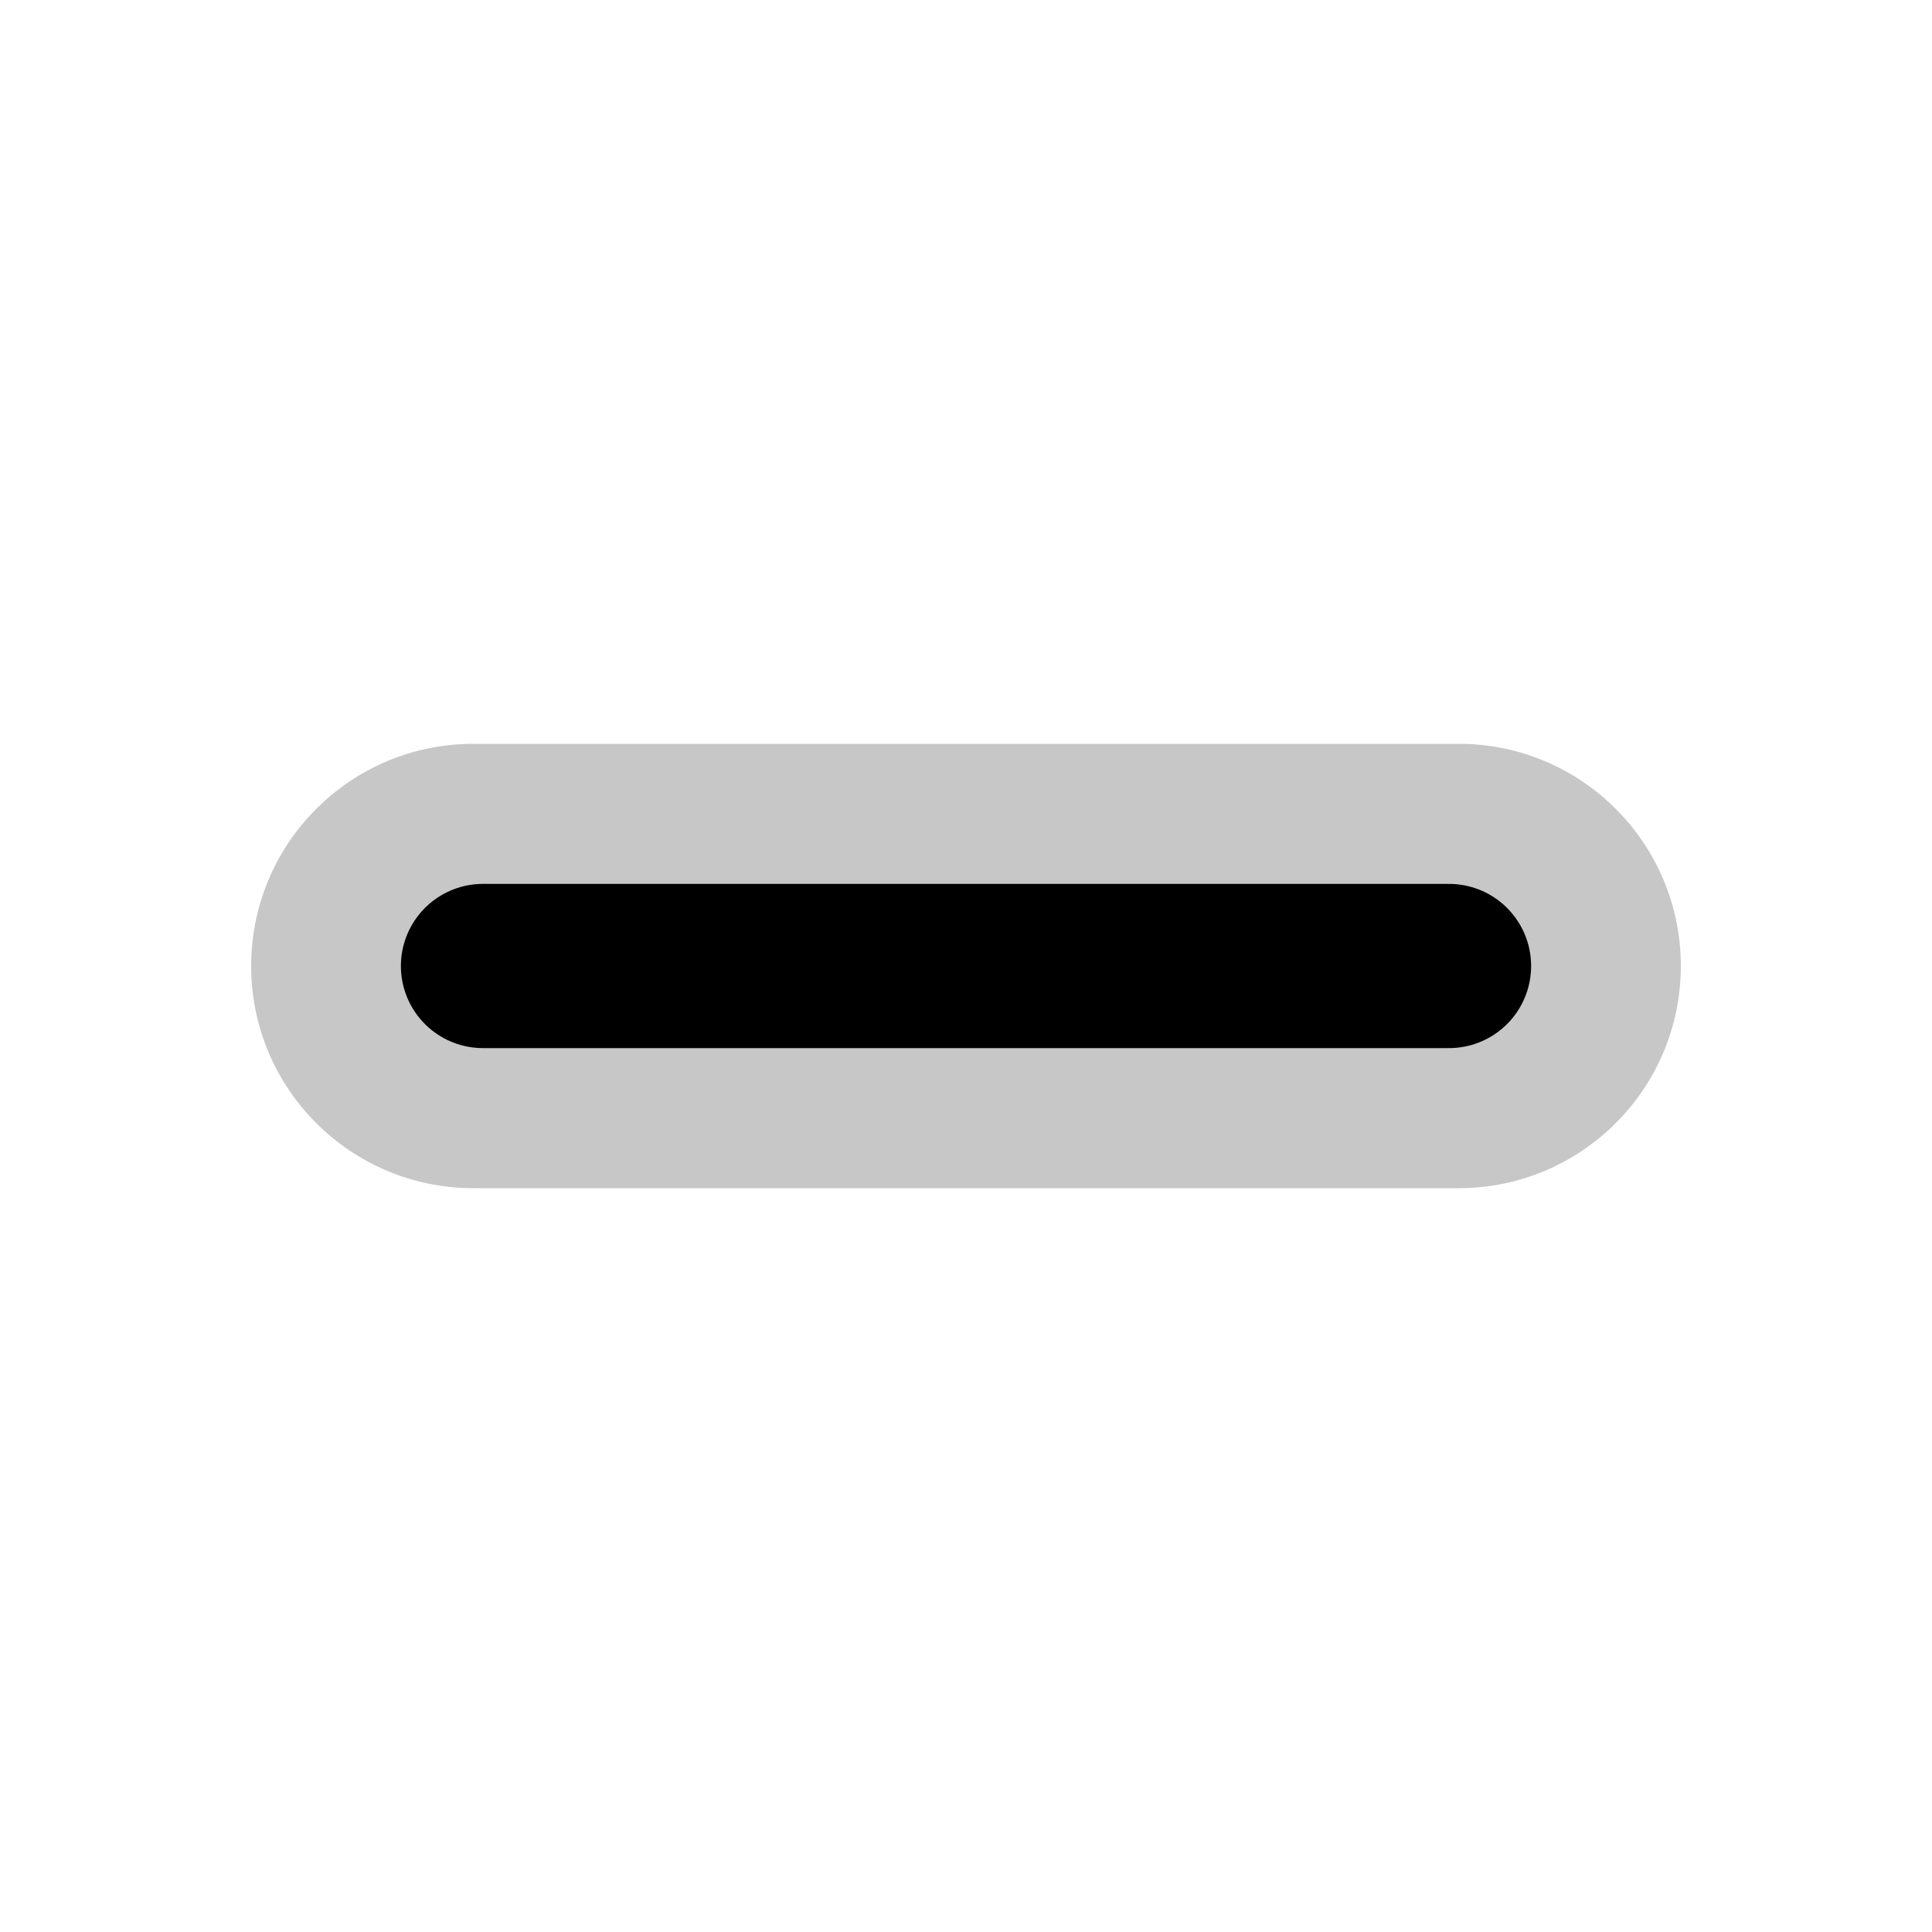
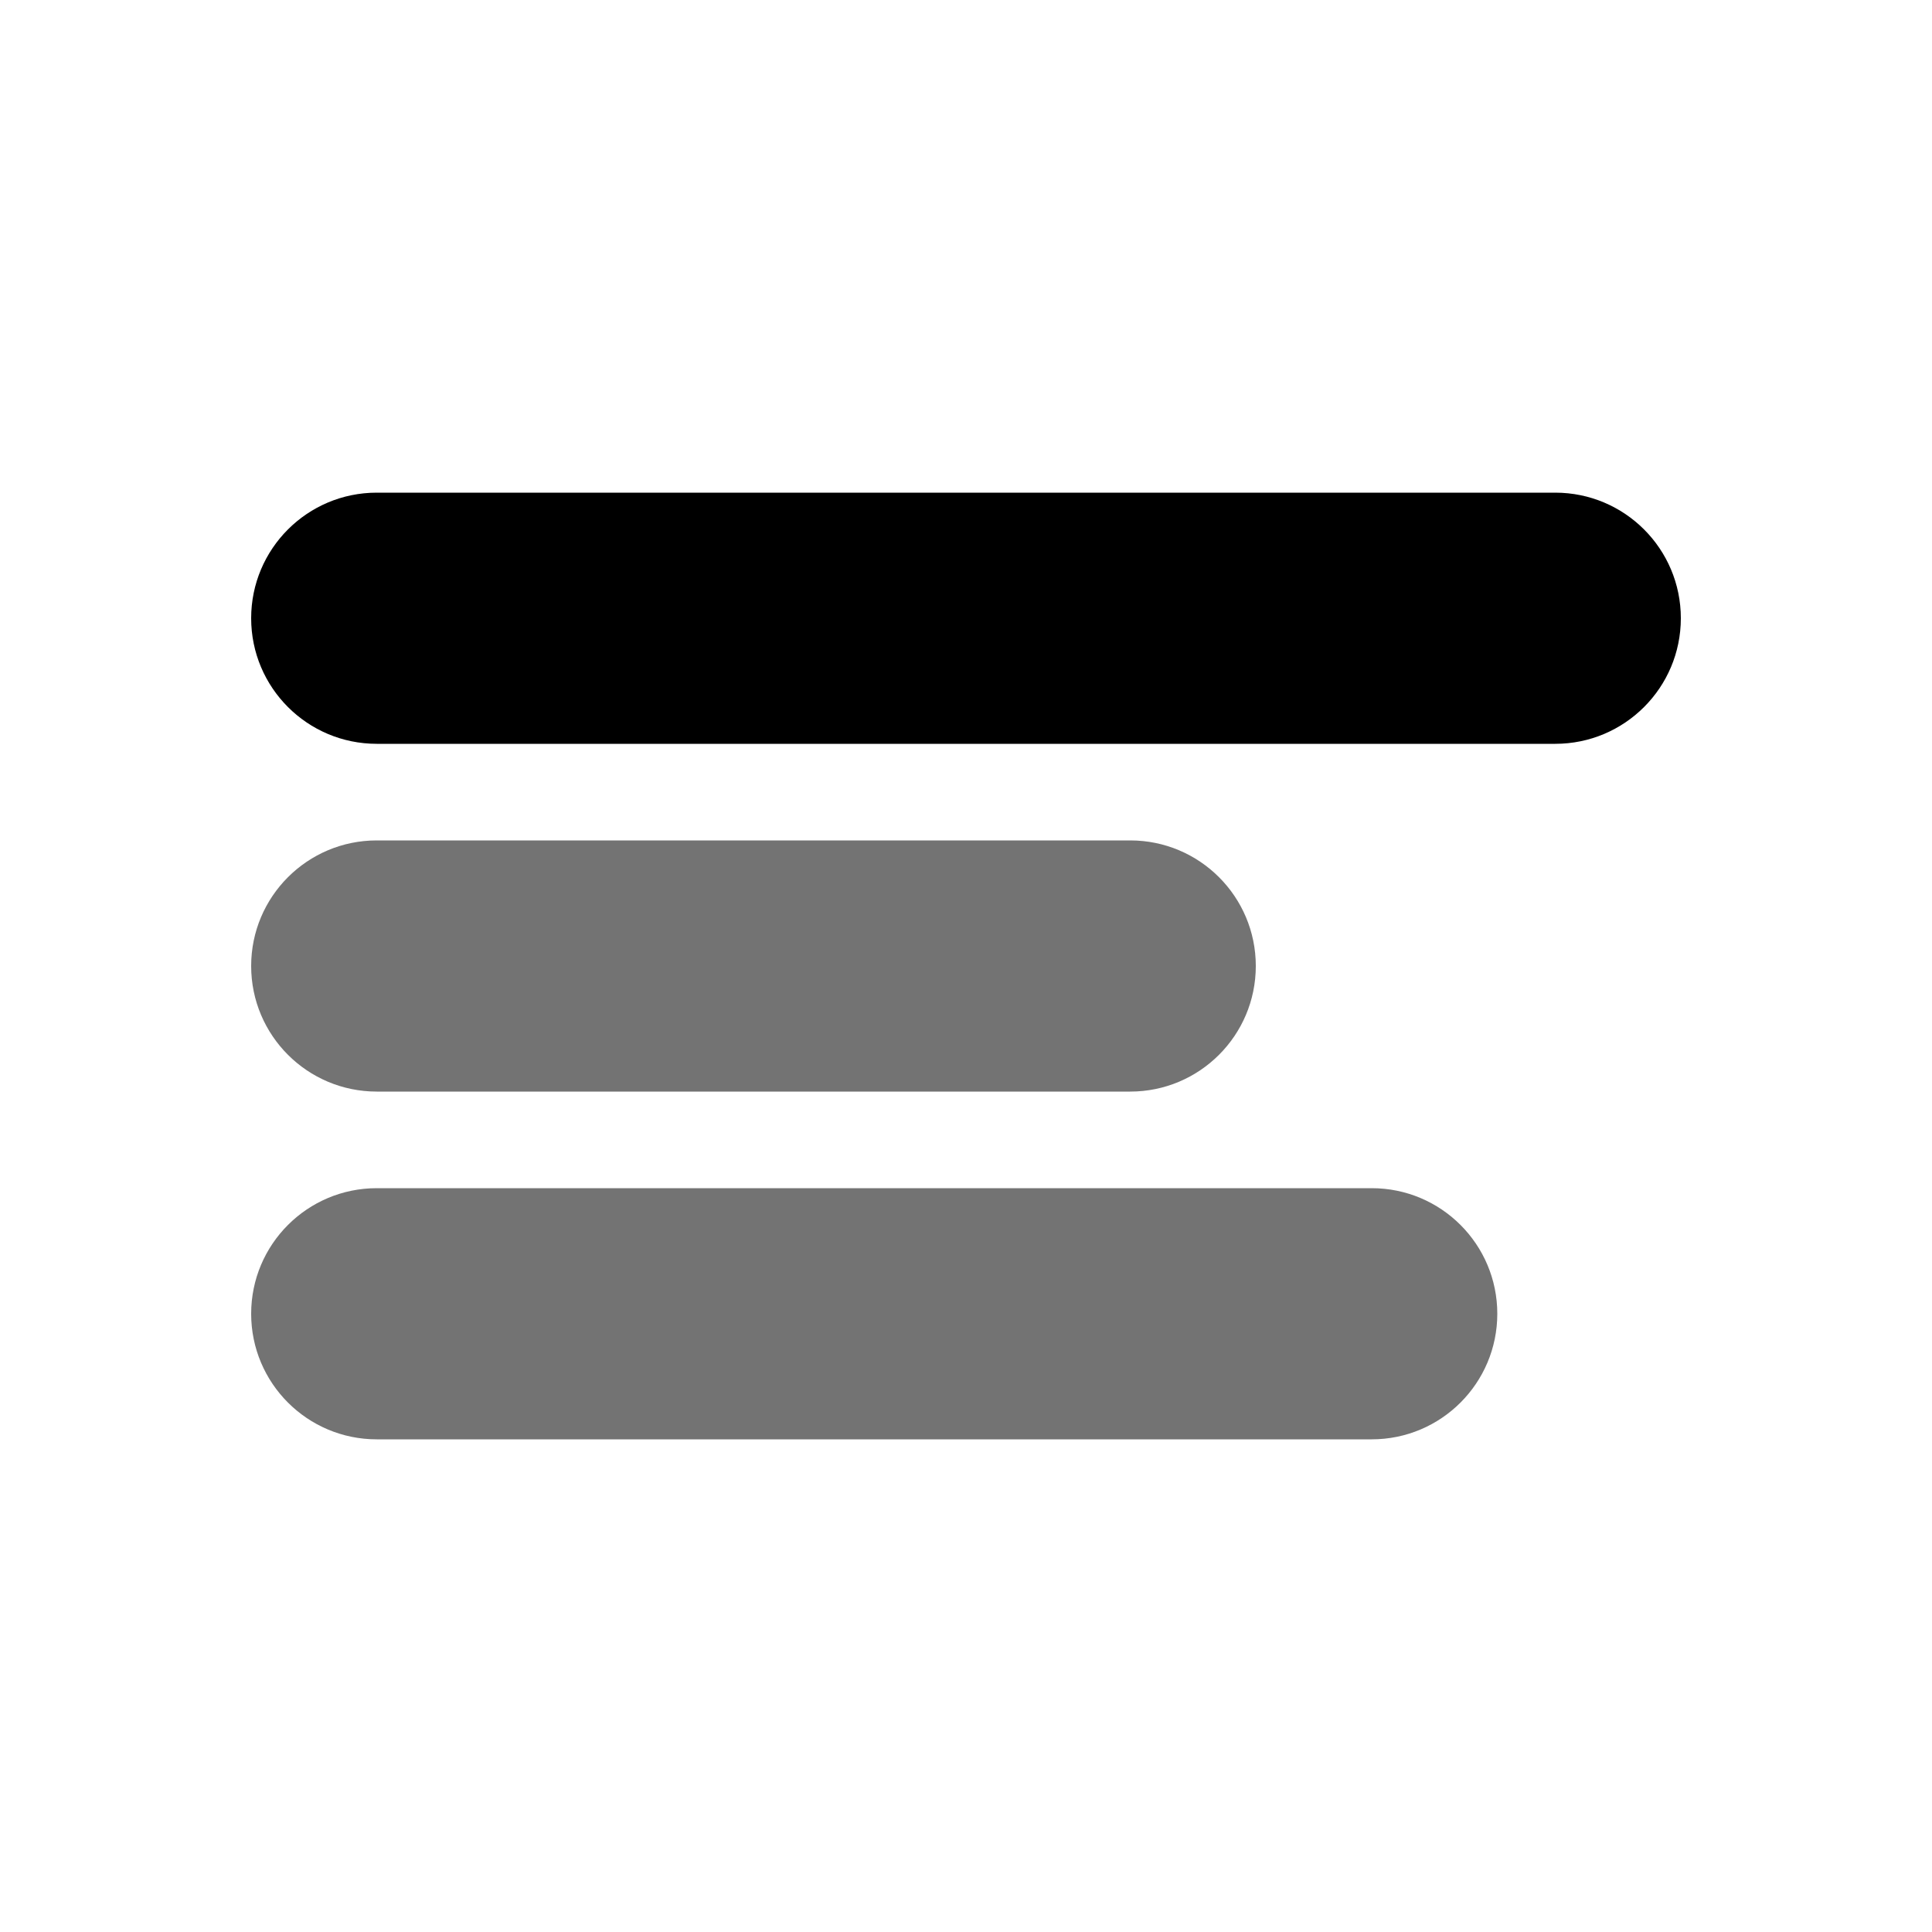
- <svg xmlns="http://www.w3.org/2000/svg" viewBox="0 0 20 20" fill="none" stroke="currentColor" stroke-width="1.7" stroke-linecap="round">
-   <rect x="2.6" y="7.7" width="14.8" height="4.6" rx="2.3" fill="currentColor" stroke="none" opacity="0.22" />
-   <line x1="5" y1="10" x2="15" y2="10" />
+ <svg xmlns="http://www.w3.org/2000/svg" viewBox="0 0 20 20" fill="currentColor">
+   <rect x="2.6" y="5.1" width="14.8" height="2.6" rx="1.3" />
+   <rect x="2.6" y="8.7" width="10.4" height="2.6" rx="1.3" opacity="0.55" />
+   <rect x="2.6" y="12.3" width="12.9" height="2.6" rx="1.3" opacity="0.55" />
</svg>
